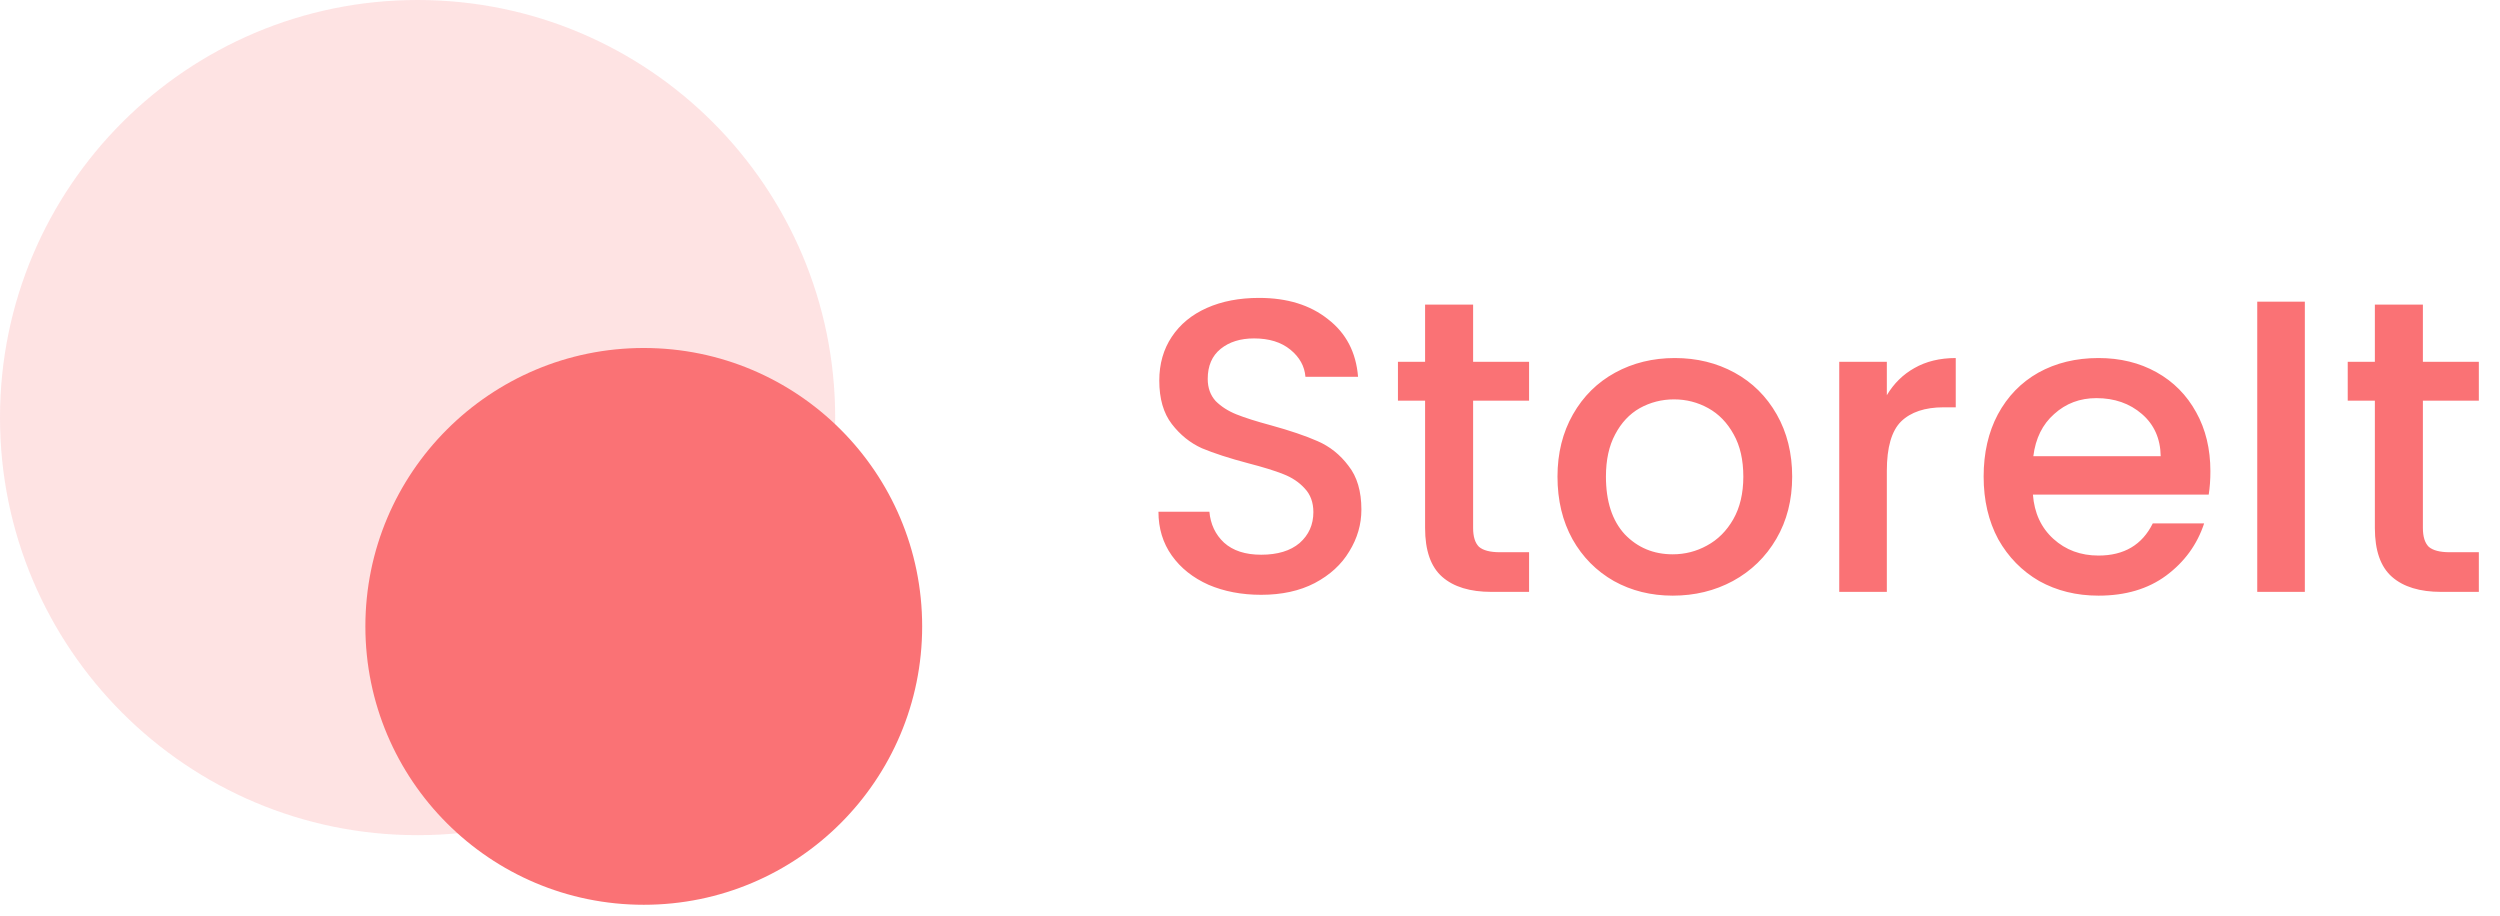
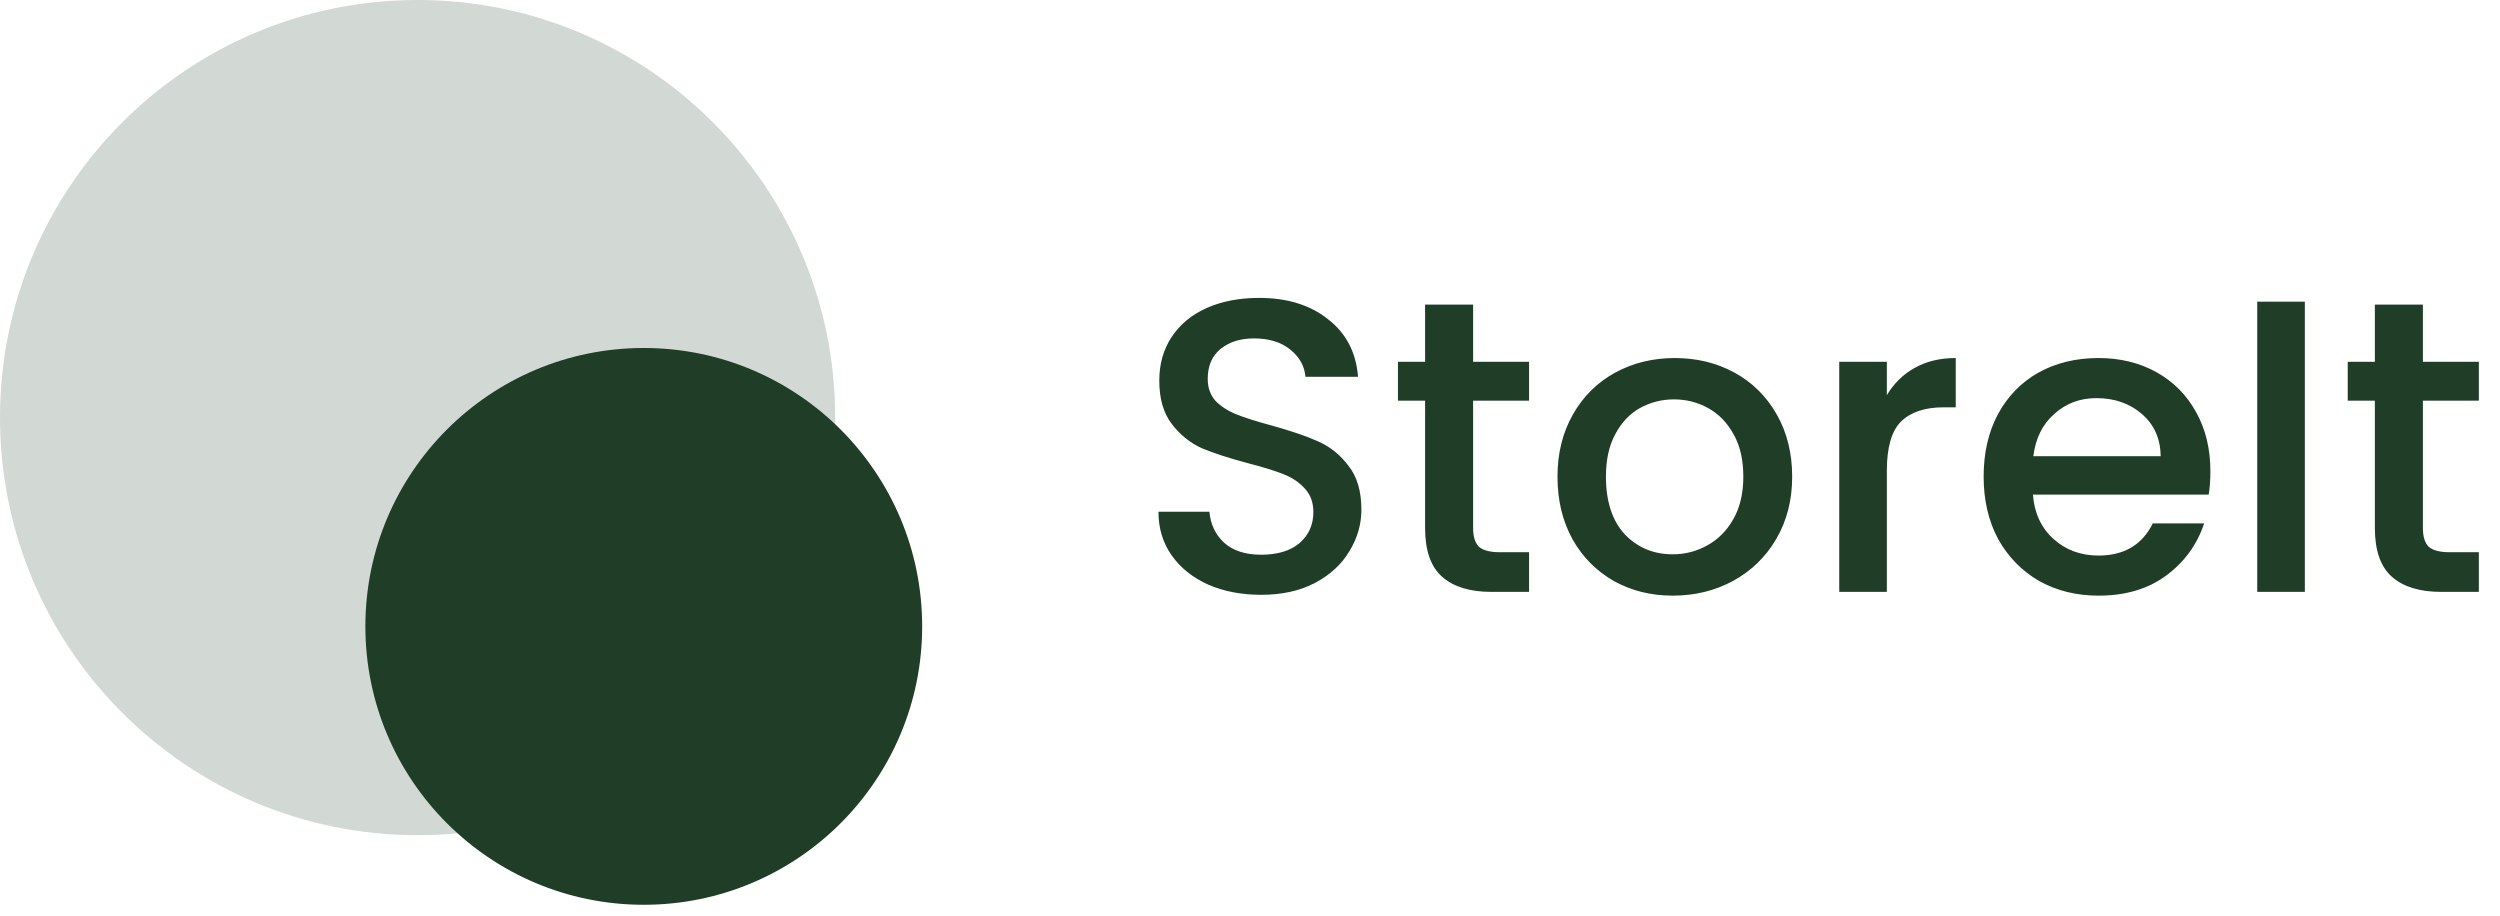
<svg xmlns="http://www.w3.org/2000/svg" width="224" height="82" viewBox="0 0 224 82" fill="none">
-   <rect opacity="0.2" width="74.832" height="74.832" rx="37.416" fill="#FA7275" />
-   <rect x="32.738" y="31.18" width="49.888" height="49.888" rx="24.944" fill="#FA7275" />
-   <path d="M113.001 53.295C111.255 53.295 109.684 52.996 108.287 52.397C106.89 51.773 105.793 50.901 104.994 49.778C104.196 48.656 103.797 47.346 103.797 45.849H108.362C108.462 46.972 108.898 47.895 109.671 48.618C110.47 49.342 111.58 49.703 113.001 49.703C114.473 49.703 115.621 49.354 116.444 48.656C117.267 47.932 117.678 47.009 117.678 45.887C117.678 45.014 117.417 44.303 116.893 43.754C116.394 43.205 115.758 42.781 114.985 42.482C114.236 42.182 113.189 41.858 111.842 41.509C110.145 41.06 108.761 40.611 107.688 40.162C106.641 39.688 105.743 38.965 104.994 37.992C104.246 37.019 103.872 35.722 103.872 34.101C103.872 32.604 104.246 31.294 104.994 30.172C105.743 29.049 106.79 28.189 108.137 27.59C109.484 26.992 111.043 26.692 112.814 26.692C115.334 26.692 117.392 27.328 118.988 28.601C120.609 29.848 121.507 31.569 121.682 33.764H116.968C116.893 32.816 116.444 32.005 115.621 31.332C114.797 30.658 113.712 30.322 112.365 30.322C111.143 30.322 110.145 30.633 109.372 31.257C108.599 31.881 108.212 32.779 108.212 33.951C108.212 34.749 108.449 35.41 108.923 35.934C109.422 36.433 110.046 36.832 110.794 37.131C111.542 37.431 112.565 37.755 113.862 38.104C115.583 38.578 116.98 39.052 118.053 39.526C119.15 40 120.073 40.736 120.821 41.733C121.595 42.706 121.981 44.016 121.981 45.662C121.981 46.984 121.62 48.231 120.896 49.404C120.198 50.576 119.163 51.524 117.791 52.248C116.444 52.946 114.847 53.295 113.001 53.295ZM131.991 35.897V47.309C131.991 48.082 132.165 48.643 132.515 48.992C132.889 49.316 133.512 49.479 134.385 49.479H137.005V53.033H133.637C131.716 53.033 130.245 52.584 129.222 51.686C128.199 50.788 127.688 49.329 127.688 47.309V35.897H125.256V32.417H127.688V27.291H131.991V32.417H137.005V35.897H131.991ZM149.878 53.37C147.933 53.37 146.174 52.933 144.603 52.06C143.031 51.162 141.796 49.915 140.898 48.319C140 46.697 139.551 44.827 139.551 42.706C139.551 40.611 140.013 38.753 140.936 37.131C141.859 35.51 143.118 34.263 144.715 33.39C146.311 32.517 148.095 32.08 150.065 32.08C152.036 32.08 153.819 32.517 155.416 33.39C157.012 34.263 158.272 35.51 159.195 37.131C160.118 38.753 160.579 40.611 160.579 42.706C160.579 44.802 160.105 46.66 159.158 48.281C158.21 49.903 156.913 51.162 155.266 52.06C153.645 52.933 151.849 53.37 149.878 53.37ZM149.878 49.666C150.976 49.666 151.999 49.404 152.946 48.88C153.919 48.356 154.705 47.57 155.304 46.523C155.902 45.475 156.202 44.203 156.202 42.706C156.202 41.21 155.915 39.95 155.341 38.927C154.767 37.88 154.007 37.094 153.059 36.57C152.111 36.046 151.088 35.784 149.991 35.784C148.893 35.784 147.87 36.046 146.922 36.57C145.999 37.094 145.264 37.88 144.715 38.927C144.166 39.95 143.892 41.21 143.892 42.706C143.892 44.926 144.453 46.648 145.575 47.87C146.723 49.067 148.157 49.666 149.878 49.666ZM169.061 35.41C169.685 34.362 170.508 33.552 171.531 32.978C172.578 32.38 173.813 32.08 175.235 32.08V36.495H174.15C172.479 36.495 171.207 36.919 170.334 37.767C169.485 38.615 169.061 40.087 169.061 42.182V53.033H164.796V32.417H169.061V35.41ZM198.051 42.22C198.051 42.993 198.001 43.692 197.901 44.315H182.149C182.274 45.962 182.885 47.284 183.983 48.281C185.08 49.279 186.427 49.778 188.023 49.778C190.318 49.778 191.94 48.818 192.888 46.897H197.49C196.866 48.793 195.731 50.352 194.085 51.574C192.464 52.771 190.443 53.37 188.023 53.37C186.053 53.37 184.282 52.933 182.71 52.06C181.164 51.162 179.942 49.915 179.044 48.319C178.171 46.697 177.734 44.827 177.734 42.706C177.734 40.586 178.158 38.728 179.006 37.131C179.879 35.51 181.089 34.263 182.636 33.39C184.207 32.517 186.003 32.08 188.023 32.08C189.969 32.08 191.703 32.504 193.224 33.352C194.746 34.2 195.931 35.398 196.779 36.944C197.627 38.466 198.051 40.224 198.051 42.22ZM193.598 40.873C193.574 39.301 193.012 38.042 191.915 37.094C190.817 36.146 189.458 35.672 187.836 35.672C186.365 35.672 185.105 36.146 184.057 37.094C183.01 38.017 182.386 39.276 182.187 40.873H193.598ZM206.514 27.029V53.033H202.249V27.029H206.514ZM217.091 35.897V47.309C217.091 48.082 217.265 48.643 217.614 48.992C217.989 49.316 218.612 49.479 219.485 49.479H222.104V53.033H218.737C216.816 53.033 215.344 52.584 214.322 51.686C213.299 50.788 212.788 49.329 212.788 47.309V35.897H210.356V32.417H212.788V27.291H217.091V32.417H222.104V35.897H217.091Z" fill="#FA7275" />
+   <rect opacity="0.2" width="74.832" height="74.832" rx="37.416" fill="#1f3d27" />
+   <rect x="32.738" y="31.18" width="49.888" height="49.888" rx="24.944" fill="#1f3d27" />
+   <path d="M113.001 53.295C111.255 53.295 109.684 52.996 108.287 52.397C106.89 51.773 105.793 50.901 104.994 49.778C104.196 48.656 103.797 47.346 103.797 45.849H108.362C108.462 46.972 108.898 47.895 109.671 48.618C110.47 49.342 111.58 49.703 113.001 49.703C114.473 49.703 115.621 49.354 116.444 48.656C117.267 47.932 117.678 47.009 117.678 45.887C117.678 45.014 117.417 44.303 116.893 43.754C116.394 43.205 115.758 42.781 114.985 42.482C114.236 42.182 113.189 41.858 111.842 41.509C110.145 41.06 108.761 40.611 107.688 40.162C106.641 39.688 105.743 38.965 104.994 37.992C104.246 37.019 103.872 35.722 103.872 34.101C103.872 32.604 104.246 31.294 104.994 30.172C105.743 29.049 106.79 28.189 108.137 27.59C109.484 26.992 111.043 26.692 112.814 26.692C115.334 26.692 117.392 27.328 118.988 28.601C120.609 29.848 121.507 31.569 121.682 33.764H116.968C116.893 32.816 116.444 32.005 115.621 31.332C114.797 30.658 113.712 30.322 112.365 30.322C111.143 30.322 110.145 30.633 109.372 31.257C108.599 31.881 108.212 32.779 108.212 33.951C108.212 34.749 108.449 35.41 108.923 35.934C109.422 36.433 110.046 36.832 110.794 37.131C111.542 37.431 112.565 37.755 113.862 38.104C115.583 38.578 116.98 39.052 118.053 39.526C119.15 40 120.073 40.736 120.821 41.733C121.595 42.706 121.981 44.016 121.981 45.662C121.981 46.984 121.62 48.231 120.896 49.404C120.198 50.576 119.163 51.524 117.791 52.248C116.444 52.946 114.847 53.295 113.001 53.295ZM131.991 35.897V47.309C131.991 48.082 132.165 48.643 132.515 48.992C132.889 49.316 133.512 49.479 134.385 49.479H137.005V53.033H133.637C131.716 53.033 130.245 52.584 129.222 51.686C128.199 50.788 127.688 49.329 127.688 47.309V35.897H125.256V32.417H127.688V27.291H131.991V32.417H137.005V35.897H131.991ZM149.878 53.37C147.933 53.37 146.174 52.933 144.603 52.06C143.031 51.162 141.796 49.915 140.898 48.319C140 46.697 139.551 44.827 139.551 42.706C139.551 40.611 140.013 38.753 140.936 37.131C141.859 35.51 143.118 34.263 144.715 33.39C146.311 32.517 148.095 32.08 150.065 32.08C152.036 32.08 153.819 32.517 155.416 33.39C157.012 34.263 158.272 35.51 159.195 37.131C160.118 38.753 160.579 40.611 160.579 42.706C160.579 44.802 160.105 46.66 159.158 48.281C158.21 49.903 156.913 51.162 155.266 52.06C153.645 52.933 151.849 53.37 149.878 53.37ZM149.878 49.666C150.976 49.666 151.999 49.404 152.946 48.88C153.919 48.356 154.705 47.57 155.304 46.523C155.902 45.475 156.202 44.203 156.202 42.706C156.202 41.21 155.915 39.95 155.341 38.927C154.767 37.88 154.007 37.094 153.059 36.57C152.111 36.046 151.088 35.784 149.991 35.784C148.893 35.784 147.87 36.046 146.922 36.57C145.999 37.094 145.264 37.88 144.715 38.927C144.166 39.95 143.892 41.21 143.892 42.706C143.892 44.926 144.453 46.648 145.575 47.87C146.723 49.067 148.157 49.666 149.878 49.666ZM169.061 35.41C169.685 34.362 170.508 33.552 171.531 32.978C172.578 32.38 173.813 32.08 175.235 32.08V36.495H174.15C172.479 36.495 171.207 36.919 170.334 37.767C169.485 38.615 169.061 40.087 169.061 42.182V53.033H164.796V32.417H169.061V35.41ZM198.051 42.22C198.051 42.993 198.001 43.692 197.901 44.315H182.149C182.274 45.962 182.885 47.284 183.983 48.281C185.08 49.279 186.427 49.778 188.023 49.778C190.318 49.778 191.94 48.818 192.888 46.897H197.49C196.866 48.793 195.731 50.352 194.085 51.574C192.464 52.771 190.443 53.37 188.023 53.37C186.053 53.37 184.282 52.933 182.71 52.06C181.164 51.162 179.942 49.915 179.044 48.319C178.171 46.697 177.734 44.827 177.734 42.706C177.734 40.586 178.158 38.728 179.006 37.131C179.879 35.51 181.089 34.263 182.636 33.39C184.207 32.517 186.003 32.08 188.023 32.08C189.969 32.08 191.703 32.504 193.224 33.352C194.746 34.2 195.931 35.398 196.779 36.944C197.627 38.466 198.051 40.224 198.051 42.22ZM193.598 40.873C193.574 39.301 193.012 38.042 191.915 37.094C190.817 36.146 189.458 35.672 187.836 35.672C186.365 35.672 185.105 36.146 184.057 37.094C183.01 38.017 182.386 39.276 182.187 40.873H193.598ZM206.514 27.029V53.033H202.249V27.029H206.514ZM217.091 35.897V47.309C217.091 48.082 217.265 48.643 217.614 48.992C217.989 49.316 218.612 49.479 219.485 49.479H222.104V53.033H218.737C216.816 53.033 215.344 52.584 214.322 51.686C213.299 50.788 212.788 49.329 212.788 47.309V35.897H210.356V32.417H212.788V27.291H217.091V32.417H222.104V35.897H217.091Z" fill="#1f3d27" />
</svg>
